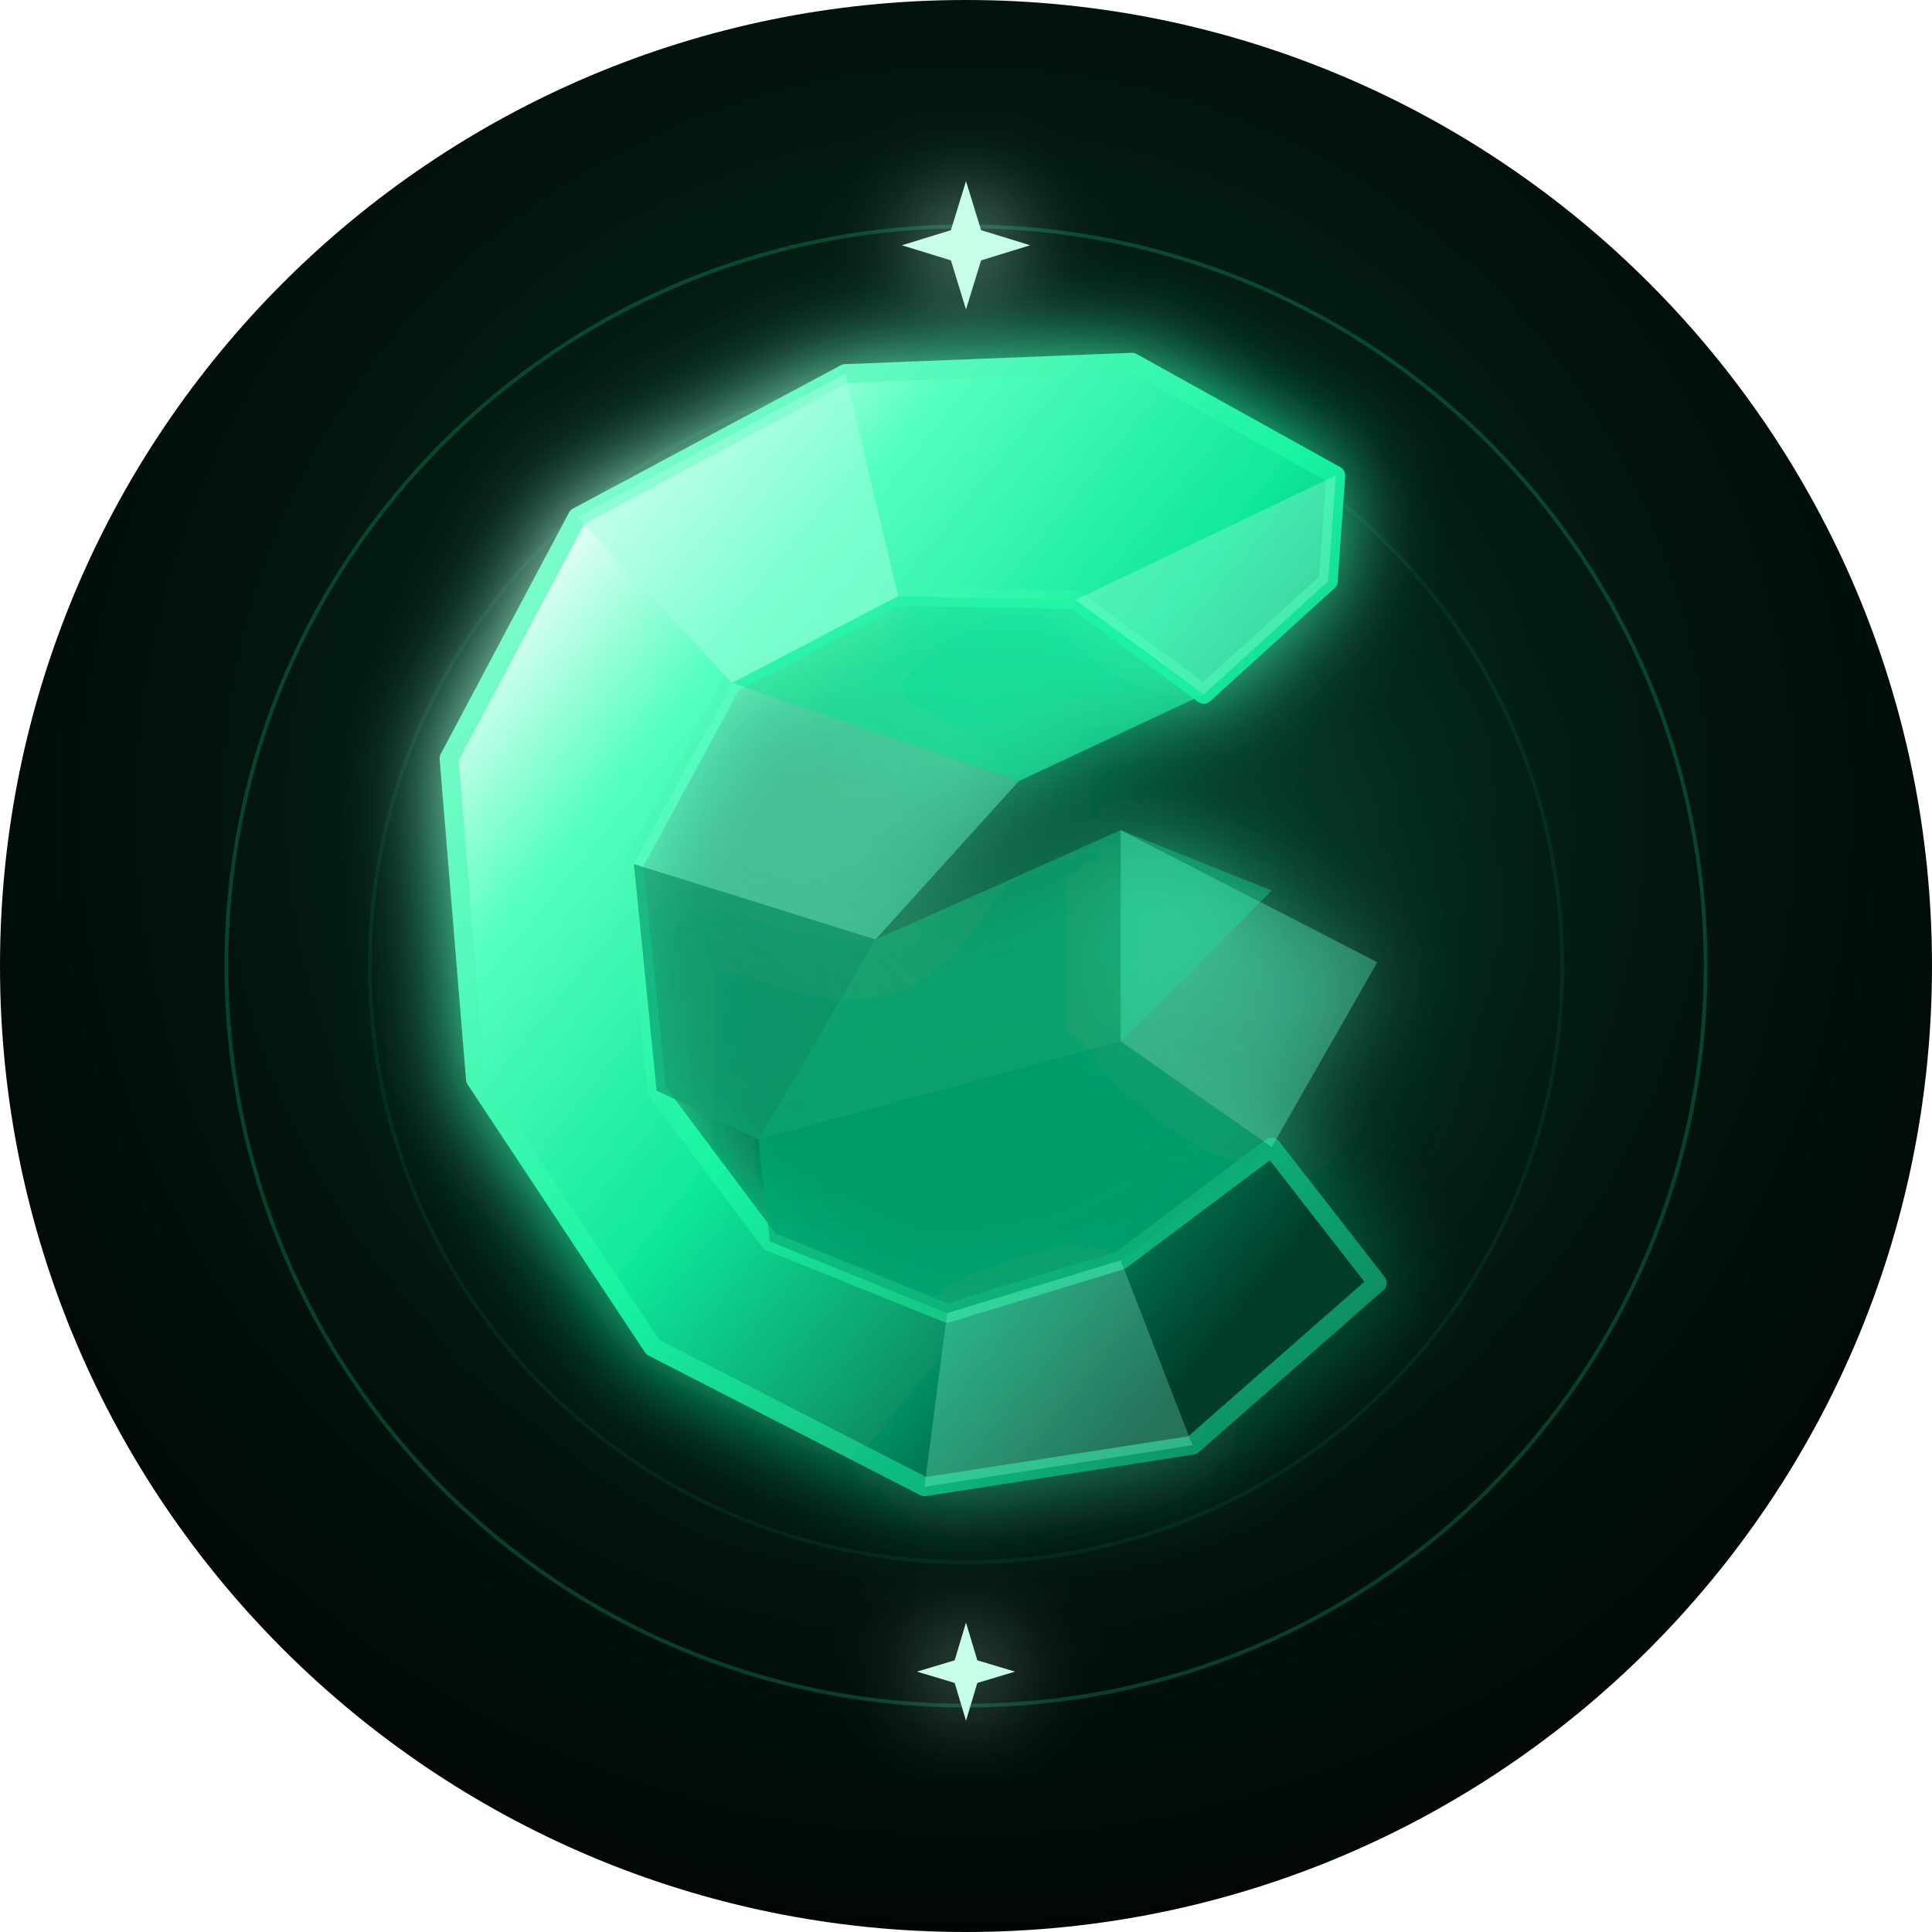
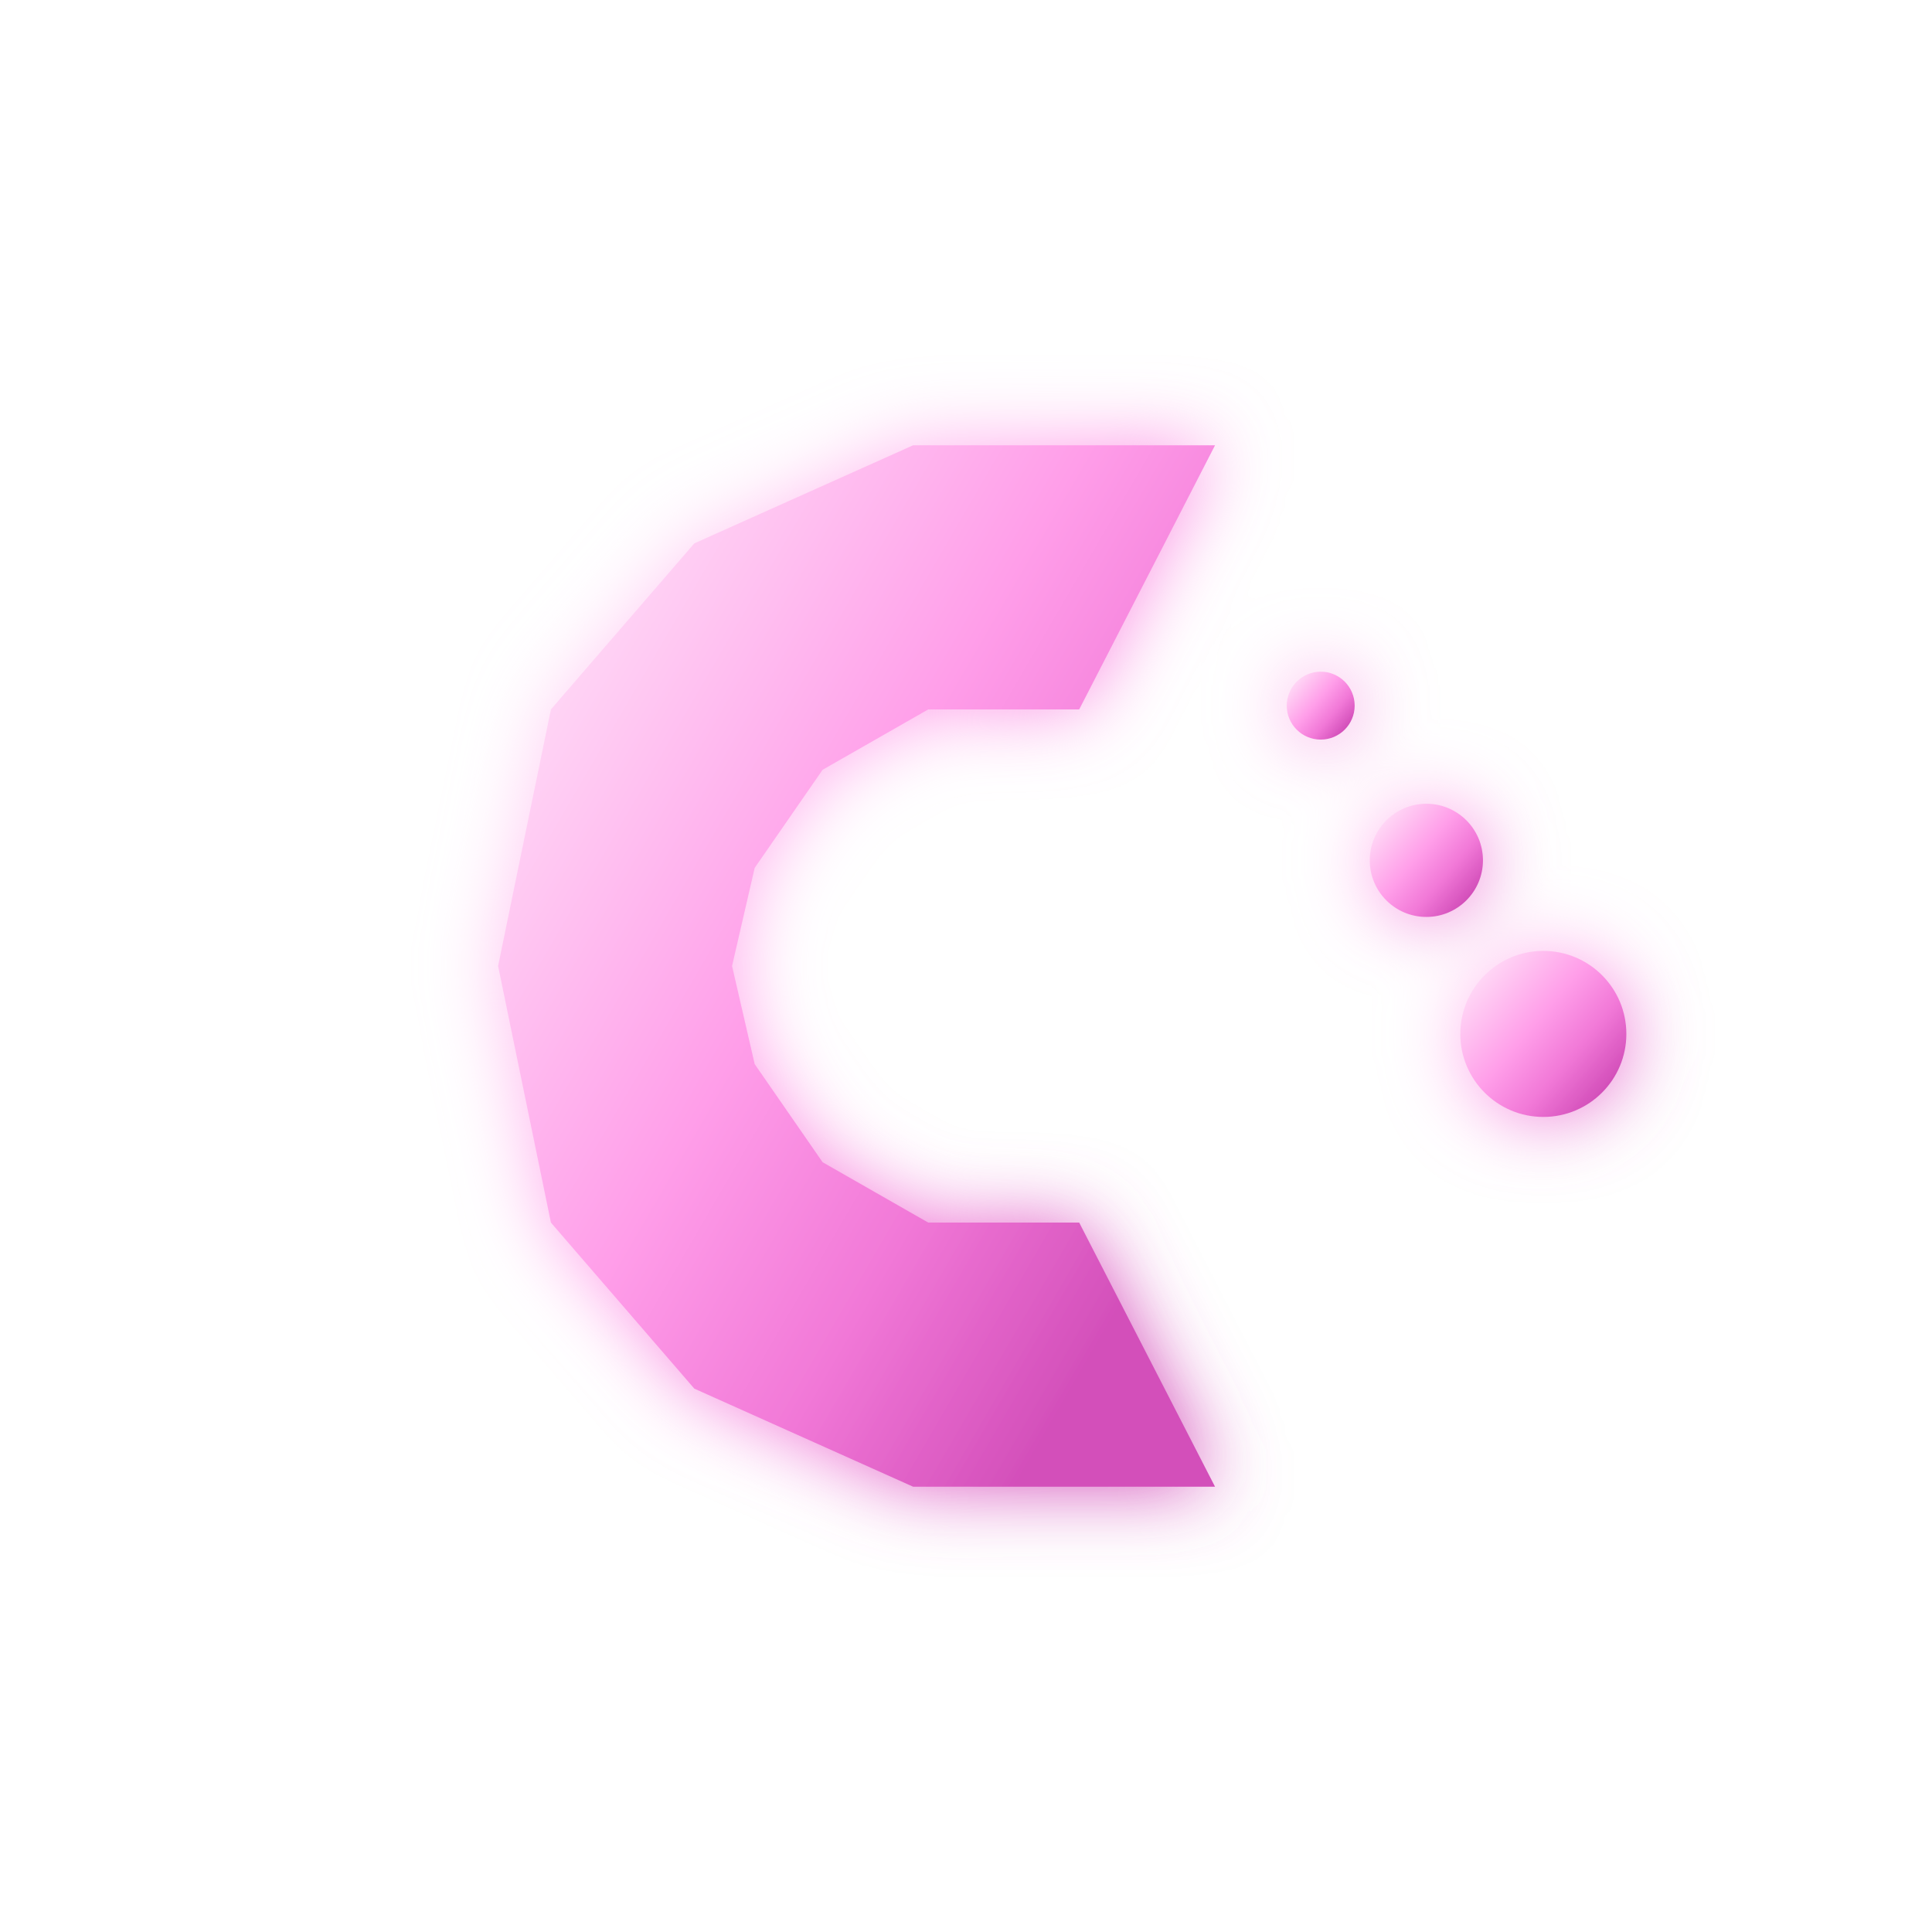
<svg xmlns="http://www.w3.org/2000/svg" viewBox="0 0 512 512" role="img" aria-labelledby="title desc">
  <defs>
-     <radialGradient id="bg" cx="50%" cy="42%" r="68%">
-       <stop offset="0" stop-color="#063b29" />
-       <stop offset=".55" stop-color="#02150e" />
-       <stop offset="1" stop-color="#000" />
-     </radialGradient>
-     <linearGradient id="crystal" x1="15%" y1="15%" x2="85%" y2="85%">
-       <stop offset="0" stop-color="#d9fff0" />
-       <stop offset=".18" stop-color="#55ffc0" />
-       <stop offset=".5" stop-color="#10e89a" />
-       <stop offset=".78" stop-color="#079568" />
-       <stop offset="1" stop-color="#003d2a" />
+     <linearGradient id="pink" x1="12%" y1="18%" x2="88%" y2="82%">
+       <stop offset="0" stop-color="#ffd5f5" />
+       <stop offset="0.42" stop-color="#ff9ee9" />
+       <stop offset="0.72" stop-color="#f178d7" />
+       <stop offset="1" stop-color="#d34fba" />
    </linearGradient>
-     <linearGradient id="edge" x1="0" y1="0" x2="1" y2="1">
-       <stop offset="0" stop-color="#9effd8" />
-       <stop offset=".5" stop-color="#18f4a2" />
-       <stop offset="1" stop-color="#087b56" />
-     </linearGradient>
-     <filter id="glow" x="-80%" y="-80%" width="260%" height="260%">
-       <feGaussianBlur stdDeviation="12" result="b" />
+     <filter id="glow" x="-60%" y="-60%" width="220%" height="220%">
+       <feGaussianBlur stdDeviation="10" result="blur" />
      <feMerge>
-         <feMergeNode in="b" />
+         <feMergeNode in="blur" />
        <feMergeNode in="SourceGraphic" />
      </feMerge>
    </filter>
-     <filter id="soft" x="-80%" y="-80%" width="260%" height="260%">
-       <feGaussianBlur stdDeviation="28" />
-     </filter>
  </defs>
-   <rect width="512" height="512" rx="256" fill="url(#bg)" />
-   <circle cx="256" cy="256" r="196" fill="none" stroke="#18e99c" stroke-opacity=".22" />
-   <circle cx="256" cy="256" r="158" fill="none" stroke="#18e99c" stroke-opacity=".08" />
-   <circle cx="256" cy="256" r="120" fill="#10e89a" opacity=".09" filter="url(#soft)" />
-   <g filter="url(#glow)">
-     <path d="M354 126 L300 96 L224 99 L153 137 L119 201 L126 286 L173 357 L245 394 L316 383 L365 340 L337 304 L297 334 L251 348 L204 329 L174 289 L168 229 L194 181 L238 158 L285 159 L319 184 L352 154 Z" fill="url(#crystal)" stroke="url(#edge)" stroke-width="5" stroke-linejoin="round" />
-     <path d="M224 99 L238 158 L194 181 L153 137 Z" fill="#a5ffe0" fill-opacity=".5" />
-     <path d="M238 158 L285 159 L319 184 L270 207 L194 181 Z" fill="#1df2a4" fill-opacity=".65" />
-     <path d="M194 181 L270 207 L232 249 L168 229 Z" fill="#66ffc8" fill-opacity=".42" />
-     <path d="M168 229 L232 249 L201 302 L174 289 Z" fill="#0b9f70" fill-opacity=".7" />
-     <path d="M232 249 L297 220 L337 236 L297 276 L201 302 Z" fill="#08bd80" fill-opacity=".52" />
-     <path d="M297 220 L365 255 L337 304 L297 276 Z" fill="#62ffd0" fill-opacity=".34" />
-     <path d="M201 302 L297 276 L337 304 L297 334 L251 348 L204 329 Z" fill="#05a972" fill-opacity=".65" />
-     <path d="M251 348 L245 394 L316 383 L297 334 Z" fill="#8bffda" fill-opacity=".28" />
-     <path d="M285 159 L319 184 L352 154 L354 126 Z" fill="#c6ffe9" fill-opacity=".28" />
-   </g>
-   <g fill="#c7ffe9" filter="url(#glow)">
-     <path d="M256 48 l4 13 13 4-13 4-4 13-4-13-13-4 13-4z" />
-     <path d="M256 430 l3 10 10 3-10 3-3 10-3-10-10-3 10-3z" />
+   <g filter="url(#glow)" fill="url(#pink)">
+     <path d="M322 118H242L184 144L146 188L132 256L146 324L184 368L242 394H322L286 324H246L218 308L200 282L194 256L200 230L218 204L246 188H286Z" />
+     <circle cx="350" cy="187" r="9" />
+     <circle cx="378" cy="228" r="15" />
+     <circle cx="409" cy="274" r="22" />
  </g>
</svg>
